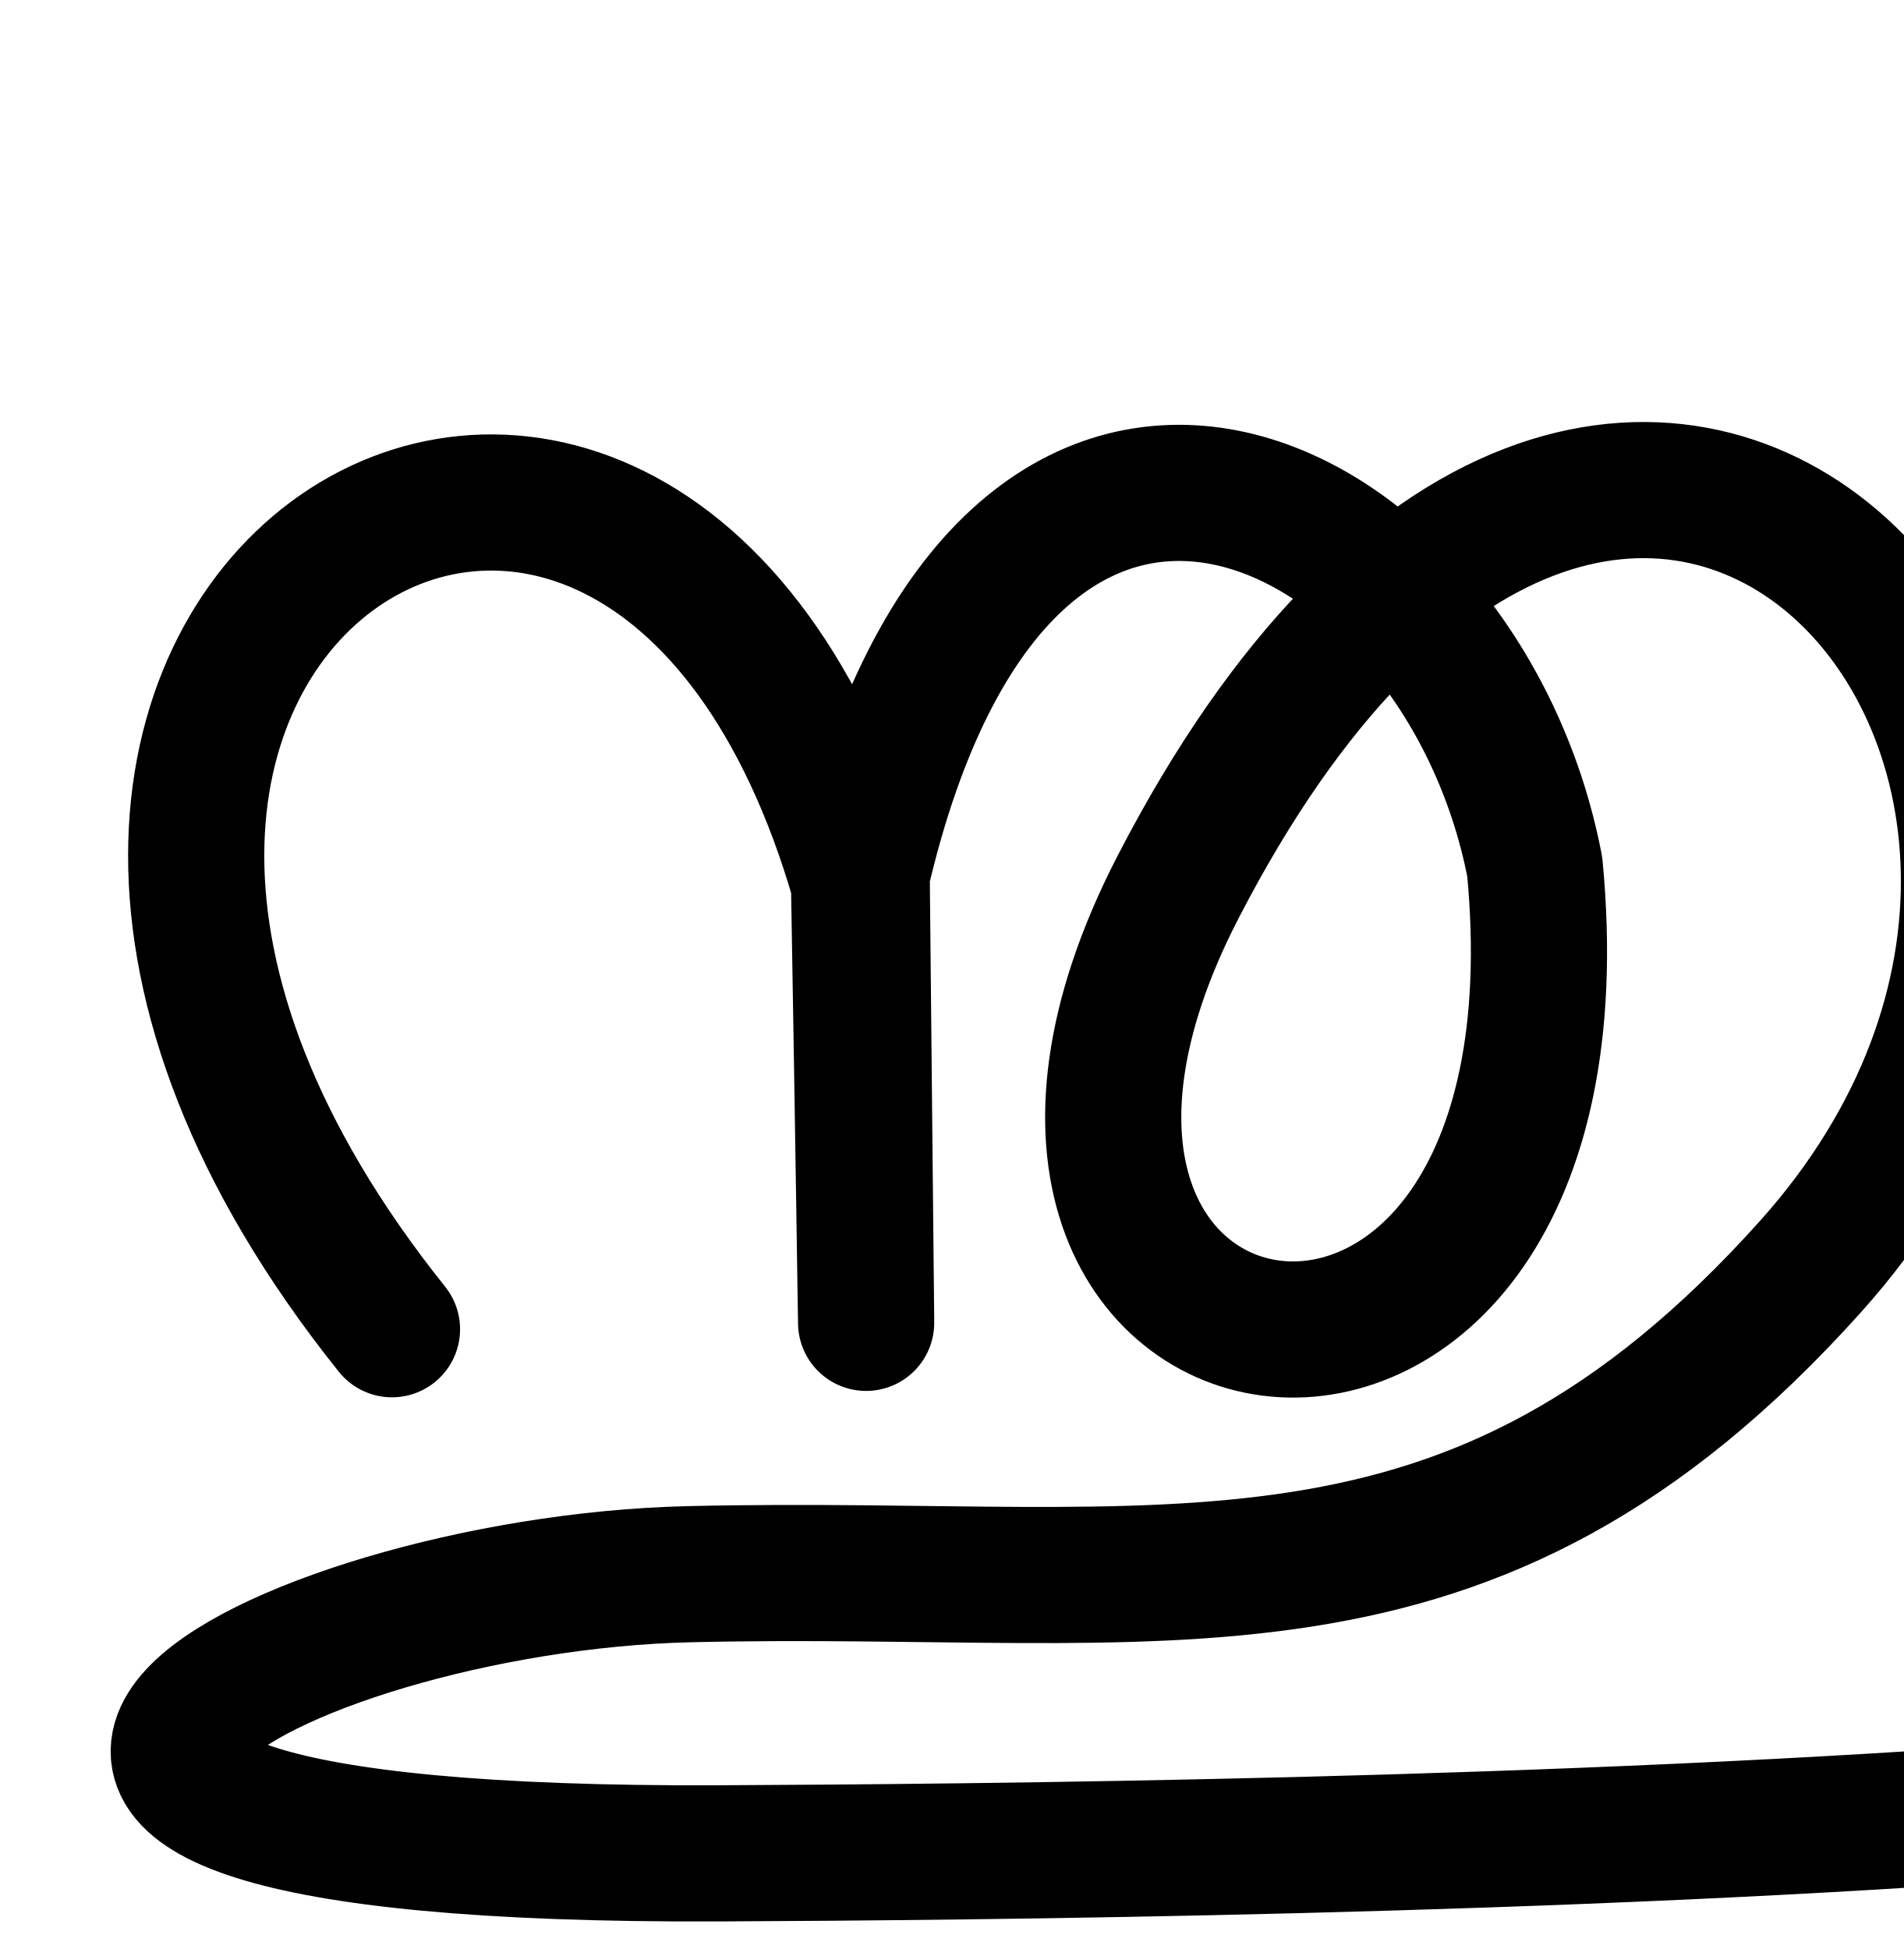
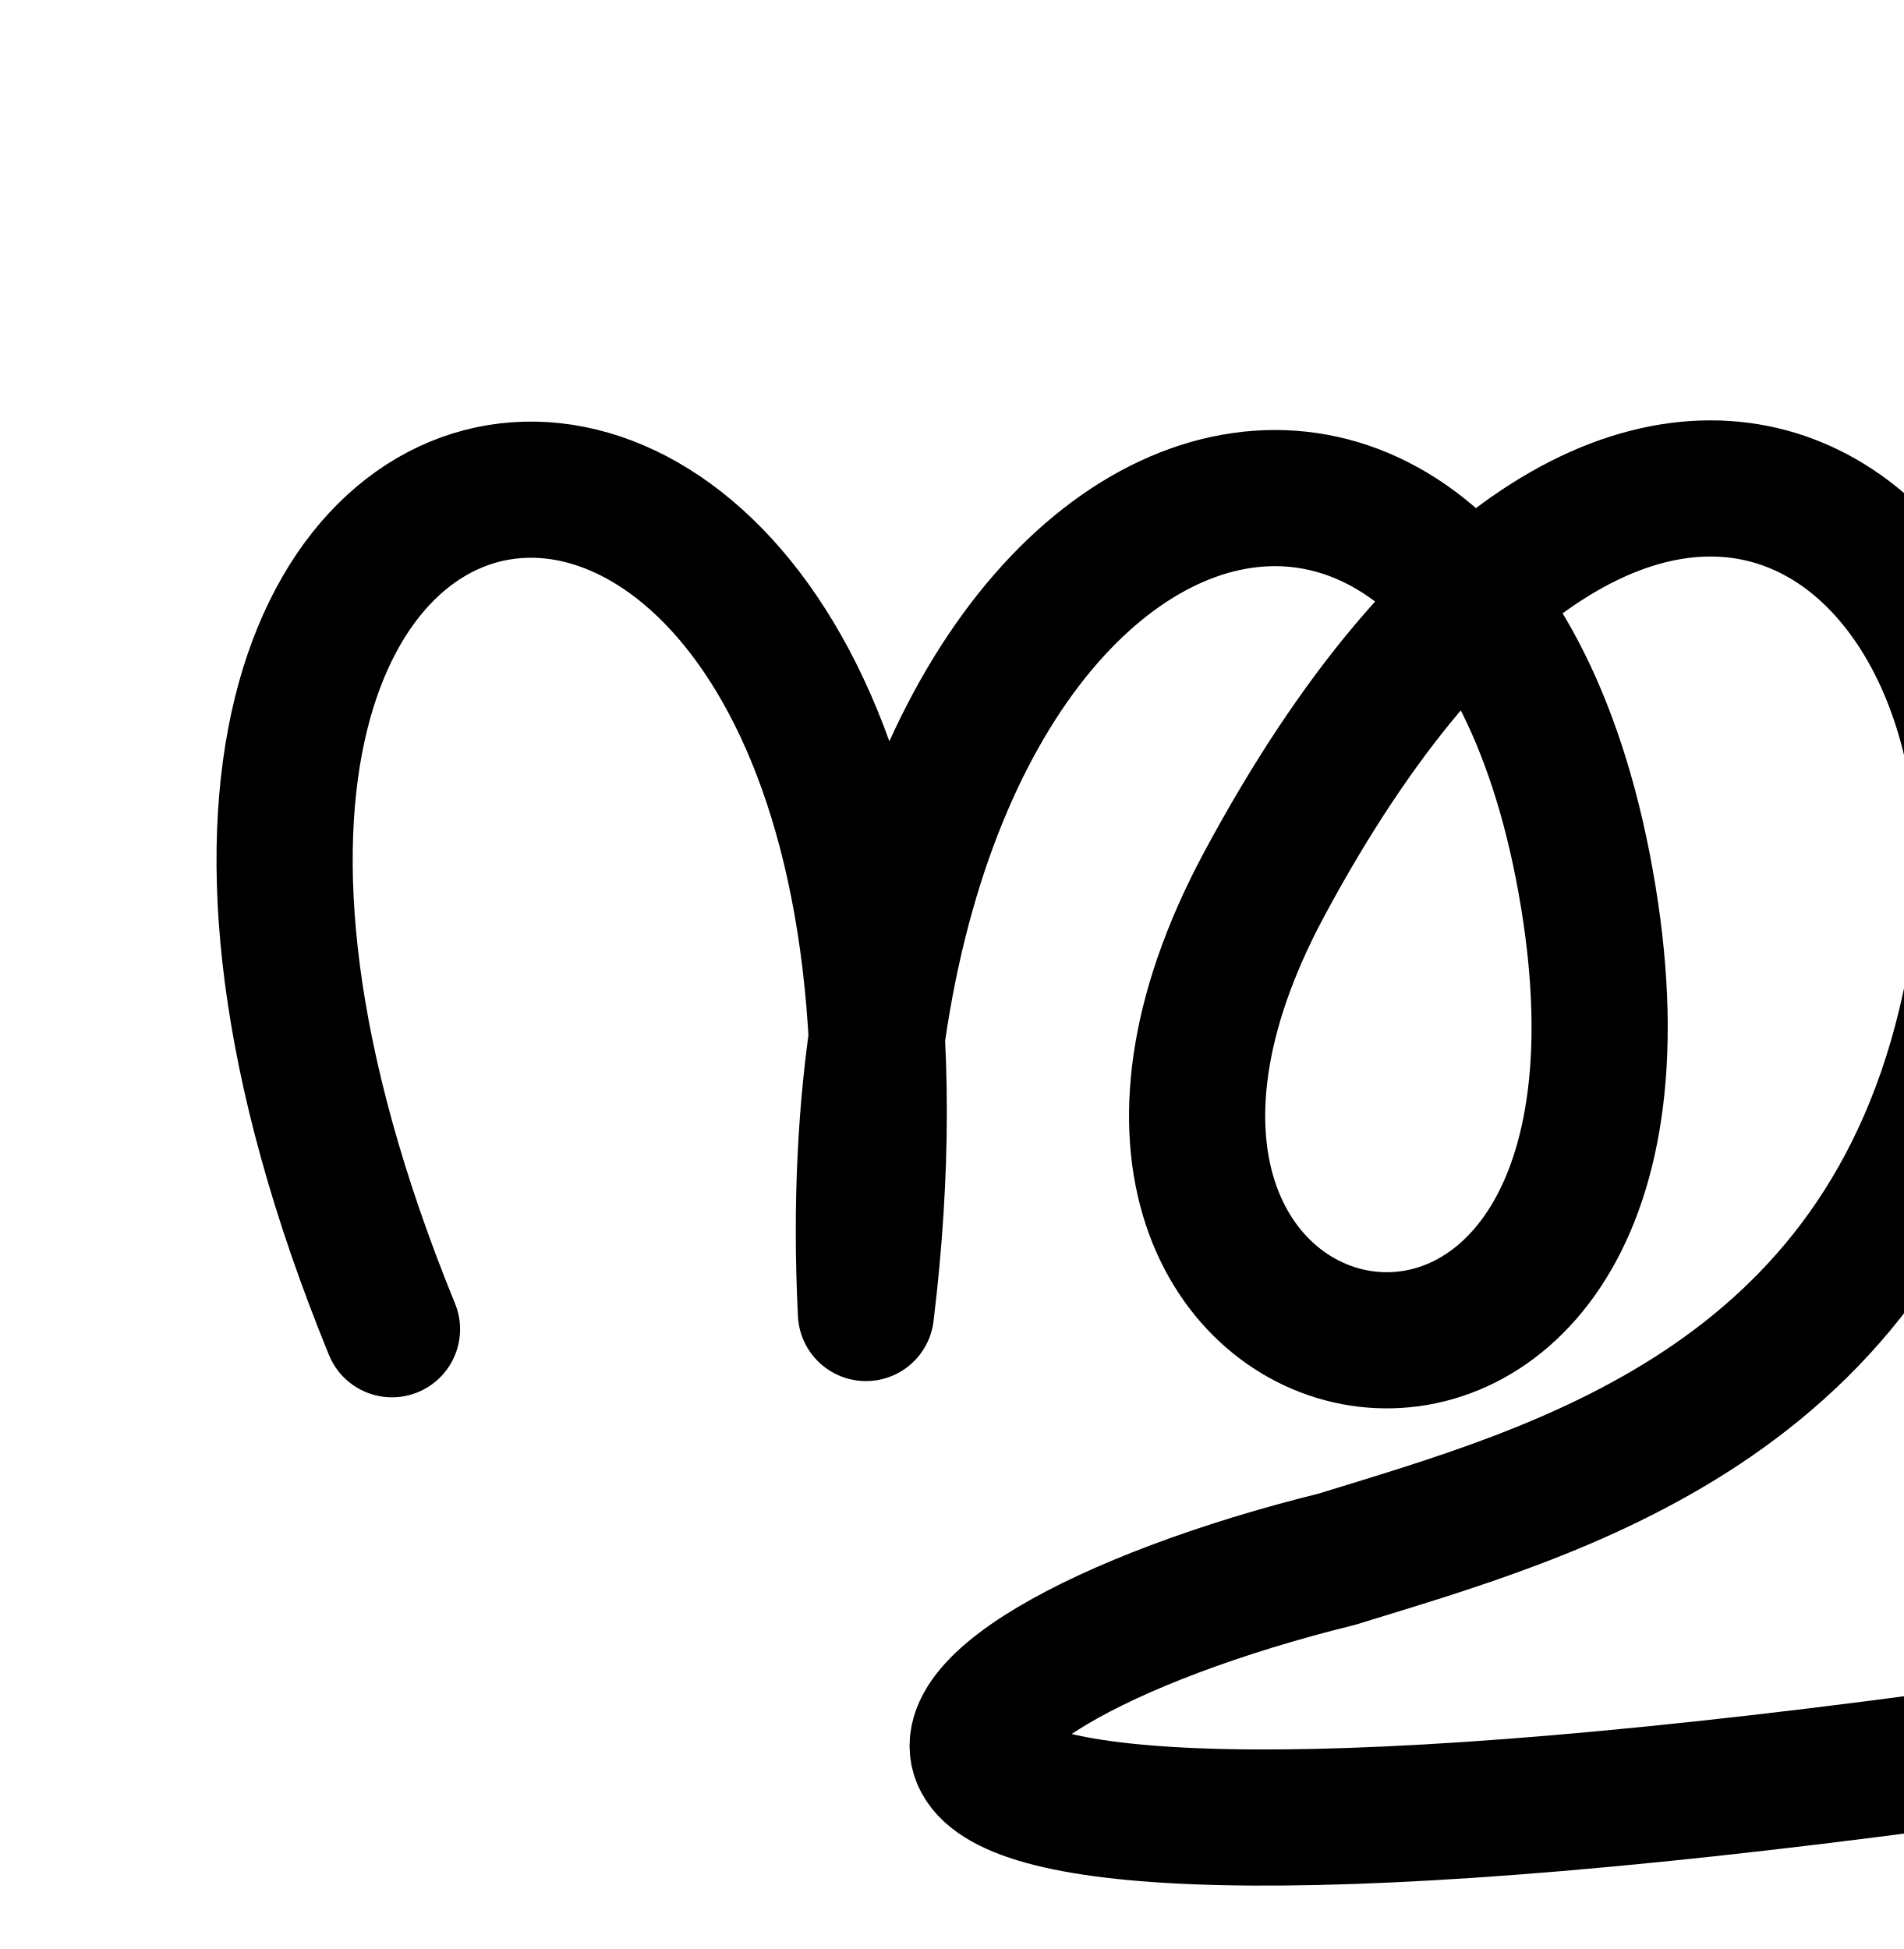
<svg xmlns="http://www.w3.org/2000/svg" width="2000" height="2048" id="svg2992" version="1.1">
  <defs id="defs5498">
    </defs>
  <g id="layer1" transform="translate(0,1048)">
-     <path style="fill:none;stroke:#000000;stroke-width:143.075;stroke-linecap:round;stroke-linejoin:round;stroke-miterlimit:4;stroke-dasharray:none;stroke-opacity:1" d="M 411.845,348.746 C -180.671,-392 672,-920 902.581,-120.646 912,424 912,568 905.341,-129.706 1056,-776 1536,-536 1612.53,-137.074 1680,568 948.272,445.004 1237.647,-115.659 1702.672,-1016.644 2388.196,-258.313 1901.768,283.439 1542.319,683.769 1229.807,594.175 724.576,606.149 288,616 -240,904 755.667,899.491 c 261.248,-1.183 891.617,-6.368 1415.162,-47.253" id="path4954" />
+     <path style="fill:none;stroke:#000000;stroke-width:143.075;stroke-linecap:round;stroke-linejoin:round;stroke-miterlimit:4;stroke-dasharray:none;stroke-opacity:1" d="M 411.845,348.746 C -48,-776 1056,-872 909.837,331.702 864,-584 1551.418,-821.26 1668.736,-105.849 1783.356,593.111 1029.804,437.132 1328.202,-118.782 1723.293,-854.836 2176.485,-487.201 2069.615,9.397 1979.348,428.851 1632,520 1404.773,590.383 912,712 672,1000 2167.706,783.541" id="path4954" />
  </g>
</svg>
